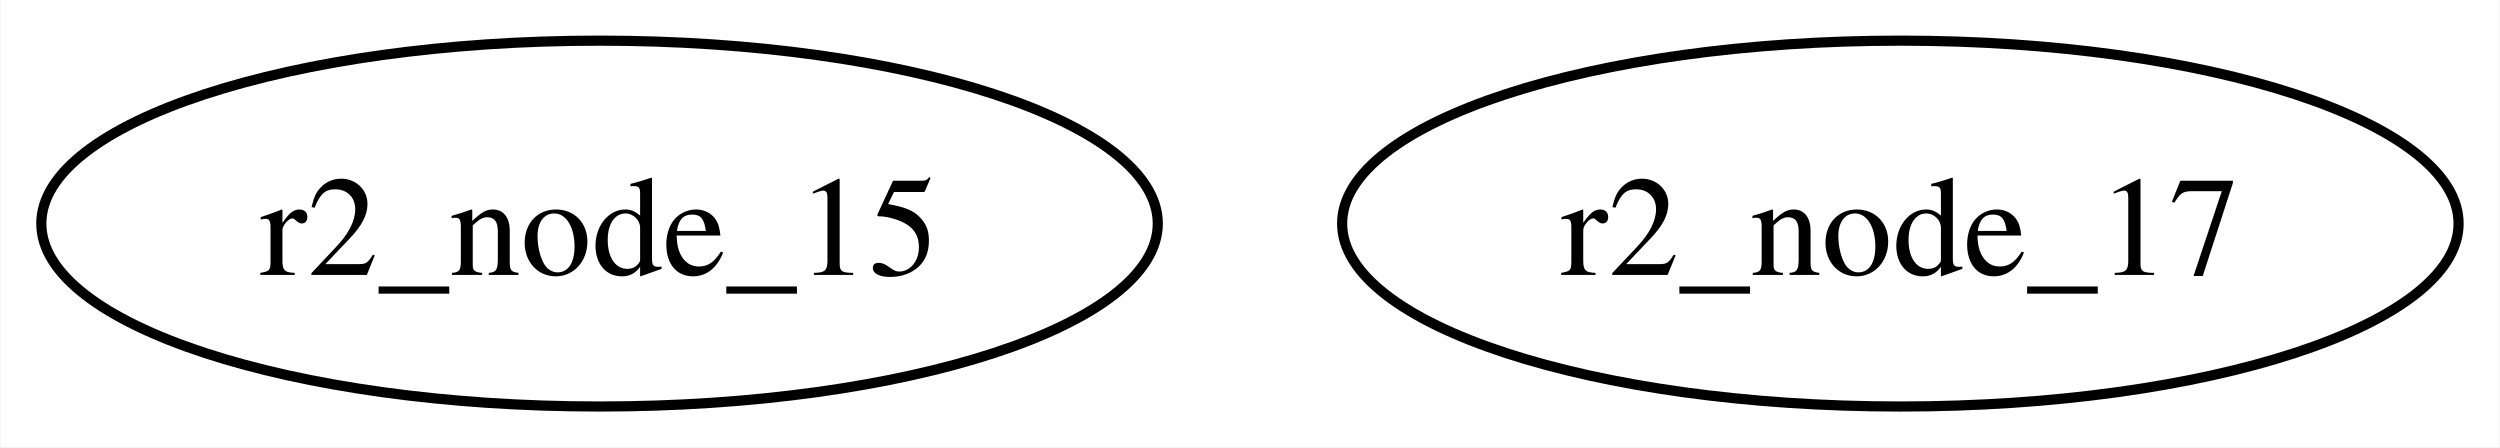
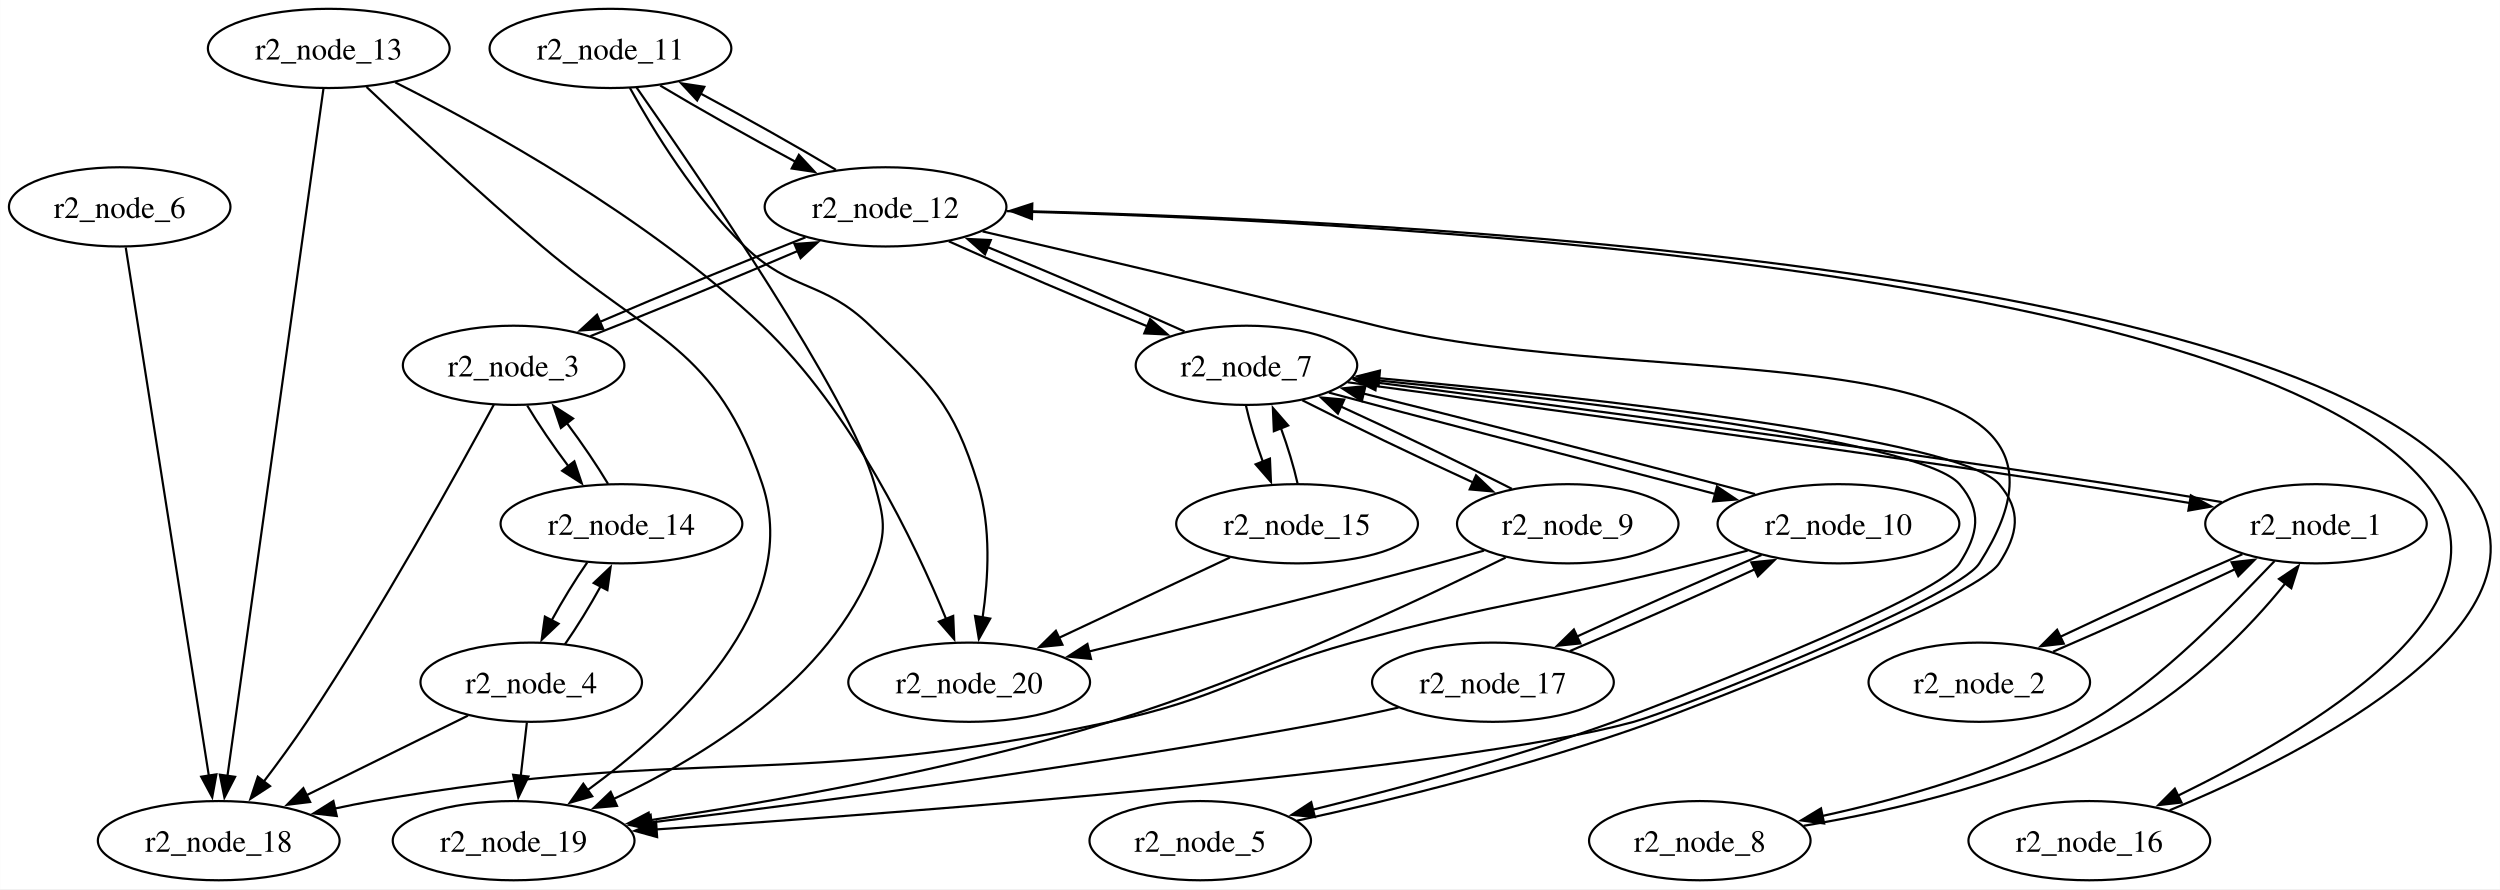
- <svg xmlns="http://www.w3.org/2000/svg" width="246pt" height="44pt" viewBox="0.00 0.00 245.87 44.00">
-   <g id="graph0" class="graph" transform="scale(1 1) rotate(0) translate(4 40)">
-     <polygon fill="white" stroke="none" points="-4,4 -4,-40 241.87,-40 241.87,4 -4,4" />
+ <svg xmlns="http://www.w3.org/2000/svg" width="1136pt" height="404pt" viewBox="0.00 0.00 1135.88 404.00">
+   <g id="graph0" class="graph" transform="scale(1 1) rotate(0) translate(4 400)">
+     <polygon fill="white" stroke="none" points="-4,4 -4,-400 1131.88,-400 1131.88,4 -4,4" />
    <g id="node1" class="node">
-       <ellipse fill="none" stroke="black" cx="54.93" cy="-18" rx="54.93" ry="18" />
-       <text text-anchor="middle" x="54.93" y="-12.95" font-family="Times,serif" font-size="14.00">r2_node_15</text>
+       <ellipse fill="none" stroke="black" cx="436.33" cy="-90" rx="54.93" ry="18" />
+       <text text-anchor="middle" x="436.33" y="-84.95" font-family="Times,serif" font-size="14.00">r2_node_20</text>
    </g>
    <g id="node2" class="node">
-       <ellipse fill="none" stroke="black" cx="182.93" cy="-18" rx="54.93" ry="18" />
-       <text text-anchor="middle" x="182.93" y="-12.95" font-family="Times,serif" font-size="14.00">r2_node_17</text>
+       <ellipse fill="none" stroke="black" cx="895.33" cy="-90" rx="50.33" ry="18" />
+       <text text-anchor="middle" x="895.33" y="-84.95" font-family="Times,serif" font-size="14.00">r2_node_2</text>
+     </g>
+     <g id="node3" class="node">
+       <ellipse fill="none" stroke="black" cx="1048.33" cy="-162" rx="50.33" ry="18" />
+       <text text-anchor="middle" x="1048.33" y="-156.95" font-family="Times,serif" font-size="14.00">r2_node_1</text>
+     </g>
+     <g id="edge1" class="edge">
+       <path fill="none" stroke="black" d="M928.87,-103.89C953.37,-114.39 986.42,-129.4 1011.6,-141.39" />
+       <polygon fill="black" stroke="black" points="1009.98,-144.49 1020.5,-145.67 1013.01,-138.18 1009.98,-144.49" />
+     </g>
+     <g id="edge39" class="edge">
+       <path fill="none" stroke="black" d="M1014.9,-148.16C990.41,-137.66 957.33,-122.64 932.11,-110.64" />
+       <polygon fill="black" stroke="black" points="933.72,-107.53 923.2,-106.35 930.69,-113.84 933.72,-107.53" />
+     </g>
+     <g id="node7" class="node">
+       <ellipse fill="none" stroke="black" cx="562.33" cy="-234" rx="50.33" ry="18" />
+       <text text-anchor="middle" x="562.33" y="-228.95" font-family="Times,serif" font-size="14.00">r2_node_7</text>
+     </g>
+     <g id="edge37" class="edge">
+       <path fill="none" stroke="black" d="M1005.57,-171.84C989.81,-174.56 971.83,-177.49 955.33,-180 837.31,-197.98 698.46,-216.49 621.33,-226.16" />
+       <polygon fill="black" stroke="black" points="620.94,-222.68 611.45,-227.39 621.81,-229.63 620.94,-222.68" />
+     </g>
+     <g id="node17" class="node">
+       <ellipse fill="none" stroke="black" cx="768.33" cy="-18" rx="50.33" ry="18" />
+       <text text-anchor="middle" x="768.33" y="-12.95" font-family="Times,serif" font-size="14.00">r2_node_8</text>
+     </g>
+     <g id="edge38" class="edge">
+       <path fill="none" stroke="black" d="M1029.52,-145.07C1010.16,-125.12 979.11,-91.25 945.33,-72 907.39,-50.39 859.99,-37.05 823.72,-29.17" />
+       <polygon fill="black" stroke="black" points="824.83,-25.82 814.33,-27.2 823.4,-32.68 824.83,-25.82" />
+     </g>
+     <g id="node4" class="node">
+       <ellipse fill="none" stroke="black" cx="831.33" cy="-162" rx="54.93" ry="18" />
+       <text text-anchor="middle" x="831.33" y="-156.95" font-family="Times,serif" font-size="14.00">r2_node_10</text>
+     </g>
+     <g id="node5" class="node">
+       <ellipse fill="none" stroke="black" cx="674.33" cy="-90" rx="54.93" ry="18" />
+       <text text-anchor="middle" x="674.33" y="-84.95" font-family="Times,serif" font-size="14.00">r2_node_17</text>
+     </g>
+     <g id="edge2" class="edge">
+       <path fill="none" stroke="black" d="M796.39,-147.83C771.39,-137.36 737.9,-122.53 712.27,-110.65" />
+       <polygon fill="black" stroke="black" points="714.07,-107.63 703.53,-106.57 711.11,-113.97 714.07,-107.63" />
+     </g>
+     <g id="node6" class="node">
+       <ellipse fill="none" stroke="black" cx="95.33" cy="-18" rx="54.93" ry="18" />
+       <text text-anchor="middle" x="95.33" y="-12.95" font-family="Times,serif" font-size="14.00">r2_node_18</text>
+     </g>
+     <g id="edge3" class="edge">
+       <path fill="none" stroke="black" d="M790.07,-149.82C782.52,-147.83 774.69,-145.82 767.33,-144 697.83,-126.81 679.31,-127.15 610.33,-108 560.76,-94.24 550.62,-82.81 500.33,-72 353.92,-40.54 312.85,-61.73 165.33,-36 159.7,-35.02 153.85,-33.84 148.03,-32.58" />
+       <polygon fill="black" stroke="black" points="148.97,-29.2 138.44,-30.4 147.42,-36.03 148.97,-29.2" />
+     </g>
+     <g id="edge4" class="edge">
+       <path fill="none" stroke="black" d="M793.43,-175.48C787.72,-177.01 781.89,-178.54 776.33,-180 721.81,-194.29 659.08,-210.47 615.58,-221.15" />
+       <polygon fill="black" stroke="black" points="614.76,-217.75 605.87,-223.52 616.42,-224.55 614.76,-217.75" />
+     </g>
+     <g id="edge35" class="edge">
+       <path fill="none" stroke="black" d="M709.28,-104.17C734.33,-114.67 767.91,-129.54 793.56,-141.43" />
+       <polygon fill="black" stroke="black" points="791.76,-144.45 802.3,-145.51 794.72,-138.11 791.76,-144.45" />
+     </g>
+     <g id="node10" class="node">
+       <ellipse fill="none" stroke="black" cx="229.33" cy="-18" rx="54.93" ry="18" />
+       <text text-anchor="middle" x="229.33" y="-12.95" font-family="Times,serif" font-size="14.00">r2_node_19</text>
+     </g>
+     <g id="edge36" class="edge">
+       <path fill="none" stroke="black" d="M631.41,-78.5C621.25,-76.19 610.44,-73.88 600.33,-72 492.55,-51.96 365.94,-35.34 291.97,-26.32" />
+       <polygon fill="black" stroke="black" points="292.41,-22.85 282.06,-25.12 291.57,-29.8 292.41,-22.85" />
+     </g>
+     <g id="edge20" class="edge">
+       <path fill="none" stroke="black" d="M608.29,-226.3C679.12,-216.67 818.74,-198.06 937.33,-180 954.73,-177.35 973.76,-174.24 991.12,-171.4" />
+       <polygon fill="black" stroke="black" points="991.46,-174.9 1000.77,-169.83 990.33,-167.99 991.46,-174.9" />
+     </g>
+     <g id="edge21" class="edge">
+       <path fill="none" stroke="black" d="M599.75,-221.61C639.28,-210.93 703.03,-194.49 758.33,-180 763.82,-178.56 769.57,-177.05 775.34,-175.54" />
+       <polygon fill="black" stroke="black" points="776.14,-178.94 784.94,-173.04 774.38,-172.17 776.14,-178.94" />
+     </g>
+     <g id="node9" class="node">
+       <ellipse fill="none" stroke="black" cx="398.33" cy="-306" rx="54.93" ry="18" />
+       <text text-anchor="middle" x="398.33" y="-300.95" font-family="Times,serif" font-size="14.00">r2_node_12</text>
+     </g>
+     <g id="edge17" class="edge">
+       <path fill="none" stroke="black" d="M534.21,-249.38C509.64,-260.48 473.66,-275.89 444.83,-287.68" />
+       <polygon fill="black" stroke="black" points="443.53,-284.43 435.58,-291.43 446.16,-290.91 443.53,-284.43" />
+     </g>
+     <g id="node14" class="node">
+       <ellipse fill="none" stroke="black" cx="585.33" cy="-162" rx="54.93" ry="18" />
+       <text text-anchor="middle" x="585.33" y="-156.95" font-family="Times,serif" font-size="14.00">r2_node_15</text>
+     </g>
+     <g id="edge18" class="edge">
+       <path fill="none" stroke="black" d="M562.1,-215.7C563.82,-208.04 566.61,-198.85 569.75,-190.3" />
+       <polygon fill="black" stroke="black" points="573,-191.61 573.46,-181.03 566.5,-189.01 573,-191.61" />
+     </g>
+     <g id="node15" class="node">
+       <ellipse fill="none" stroke="black" cx="541.33" cy="-18" rx="50.33" ry="18" />
+       <text text-anchor="middle" x="541.33" y="-12.95" font-family="Times,serif" font-size="14.00">r2_node_5</text>
+     </g>
+     <g id="edge19" class="edge">
+       <path fill="none" stroke="black" d="M610.43,-228.27C696.34,-219.8 868.42,-200.98 886.33,-180 896.71,-167.83 894.97,-157.47 886.33,-144 875.96,-127.85 747.38,-78.52 729.33,-72 683.7,-55.53 630.49,-41.51 592.27,-32.04" />
+       <polygon fill="black" stroke="black" points="593.42,-28.72 582.88,-29.73 591.75,-35.51 593.42,-28.72" />
+     </g>
+     <g id="node16" class="node">
+       <ellipse fill="none" stroke="black" cx="708.33" cy="-162" rx="50.33" ry="18" />
+       <text text-anchor="middle" x="708.33" y="-156.95" font-family="Times,serif" font-size="14.00">r2_node_9</text>
+     </g>
+     <g id="edge22" class="edge">
+       <path fill="none" stroke="black" d="M587.65,-218.15C609.07,-207.23 640.02,-192.34 665.27,-180.78" />
+       <polygon fill="black" stroke="black" points="666.66,-184 674.32,-176.68 663.77,-177.62 666.66,-184" />
+     </g>
+     <g id="node8" class="node">
+       <ellipse fill="none" stroke="black" cx="273.33" cy="-378" rx="54.93" ry="18" />
+       <text text-anchor="middle" x="273.33" y="-372.95" font-family="Times,serif" font-size="14.00">r2_node_11</text>
+     </g>
+     <g id="edge7" class="edge">
+       <path fill="none" stroke="black" d="M282.15,-360.08C292.7,-340.96 311.8,-309.7 334.33,-288 355.91,-267.21 369.78,-272.82 391.33,-252 419.16,-225.1 428.93,-216.99 440.33,-180 446.36,-160.42 445.08,-137.28 442.44,-119.5" />
+       <polygon fill="black" stroke="black" points="445.89,-118.91 440.73,-109.65 438.99,-120.11 445.89,-118.91" />
+     </g>
+     <g id="edge5" class="edge">
+       <path fill="none" stroke="black" d="M295.93,-361.12C313.11,-350.83 337.02,-337.37 357.48,-326.45" />
+       <polygon fill="black" stroke="black" points="358.95,-329.63 366.16,-321.87 355.68,-323.44 358.95,-329.63" />
+     </g>
+     <g id="edge6" class="edge">
+       <path fill="none" stroke="black" d="M285.22,-360.2C313.32,-320.08 382.35,-219.14 393.33,-180 397.65,-164.59 399.01,-158.96 393.33,-144 373.31,-91.36 315.97,-56.21 274.73,-36.94" />
+       <polygon fill="black" stroke="black" points="276.3,-33.81 265.75,-32.89 273.42,-40.19 276.3,-33.81" />
+     </g>
+     <g id="edge16" class="edge">
+       <path fill="none" stroke="black" d="M427.09,-290.33C452.07,-279.06 488.47,-263.49 517.27,-251.73" />
+       <polygon fill="black" stroke="black" points="518.54,-255 526.49,-248 515.91,-248.51 518.54,-255" />
+     </g>
+     <g id="edge13" class="edge">
+       <path fill="none" stroke="black" d="M375.77,-322.85C358.6,-333.14 334.67,-346.61 314.2,-357.54" />
+       <polygon fill="black" stroke="black" points="312.72,-354.36 305.51,-362.13 315.99,-360.55 312.72,-354.36" />
+     </g>
+     <g id="edge15" class="edge">
+       <path fill="none" stroke="black" d="M442.41,-294.85C487.45,-284.4 559.37,-267.5 621.33,-252 748.31,-220.23 966.01,-254.17 895.33,-144 884.96,-127.85 756.84,-77.06 738.33,-72 656.22,-49.55 411.85,-31.01 294.13,-23.11" />
+       <polygon fill="black" stroke="black" points="294.53,-19.63 284.32,-22.46 294.06,-26.61 294.53,-19.63" />
+     </g>
+     <g id="node11" class="node">
+       <ellipse fill="none" stroke="black" cx="945.33" cy="-18" rx="54.93" ry="18" />
+       <text text-anchor="middle" x="945.33" y="-12.95" font-family="Times,serif" font-size="14.00">r2_node_16</text>
+     </g>
+     <g id="edge14" class="edge">
+       <path fill="none" stroke="black" d="M453.38,-304.05C604.05,-300.15 1016.84,-280.37 1098.33,-180 1143.36,-124.53 1044.75,-67.39 985.53,-38.41" />
+       <polygon fill="black" stroke="black" points="987.22,-35.33 976.69,-34.15 984.18,-41.64 987.22,-35.33" />
+     </g>
+     <g id="node13" class="node">
+       <ellipse fill="none" stroke="black" cx="229.33" cy="-234" rx="50.33" ry="18" />
+       <text text-anchor="middle" x="229.33" y="-228.95" font-family="Times,serif" font-size="14.00">r2_node_3</text>
+     </g>
+     <g id="edge12" class="edge">
+       <path fill="none" stroke="black" d="M361.97,-292.16C334.36,-281.38 296.61,-265.84 268.38,-253.68" />
+       <polygon fill="black" stroke="black" points="270.02,-250.58 259.45,-249.81 267.23,-257 270.02,-250.58" />
+     </g>
+     <g id="edge8" class="edge">
+       <path fill="none" stroke="black" d="M981.86,-31.84C1045.56,-57.98 1165.06,-119.97 1116.33,-180 1035.31,-279.79 626.78,-299.92 464.66,-303.98" />
+       <polygon fill="black" stroke="black" points="464.85,-300.47 454.94,-304.21 465.02,-307.47 464.85,-300.47" />
+     </g>
+     <g id="node12" class="node">
+       <ellipse fill="none" stroke="black" cx="145.33" cy="-378" rx="54.93" ry="18" />
+       <text text-anchor="middle" x="145.33" y="-372.95" font-family="Times,serif" font-size="14.00">r2_node_13</text>
+     </g>
+     <g id="edge9" class="edge">
+       <path fill="none" stroke="black" d="M175.53,-362.57C216.5,-342.01 290.51,-301.25 342.33,-252 382.97,-213.37 411.66,-153.29 425.95,-118.48" />
+       <polygon fill="black" stroke="black" points="429.07,-120.12 429.53,-109.53 422.57,-117.52 429.07,-120.12" />
+     </g>
+     <g id="edge10" class="edge">
+       <path fill="none" stroke="black" d="M142.92,-359.73C134.91,-302.43 109.18,-118.18 99.27,-47.22" />
+       <polygon fill="black" stroke="black" points="102.77,-47.01 97.92,-37.59 95.84,-47.98 102.77,-47.01" />
+     </g>
+     <g id="edge11" class="edge">
+       <path fill="none" stroke="black" d="M162.48,-360.5C181.58,-342.31 213.56,-312.39 242.33,-288 292.22,-245.7 321.64,-242.06 342.33,-180 361.03,-123.88 302.69,-70 263,-41.01" />
+       <polygon fill="black" stroke="black" points="265.04,-38.17 254.85,-35.24 260.99,-43.88 265.04,-38.17" />
+     </g>
+     <g id="edge40" class="edge">
+       <path fill="none" stroke="black" d="M220.35,-216.15C204.31,-186.41 169.23,-122.92 135.33,-72 129.29,-62.94 122.27,-53.35 115.8,-44.85" />
+       <polygon fill="black" stroke="black" points="118.63,-42.79 109.75,-37.01 113.09,-47.07 118.63,-42.79" />
+     </g>
+     <g id="edge42" class="edge">
+       <path fill="none" stroke="black" d="M264.22,-247.27C291.67,-257.96 329.79,-273.63 358.43,-285.96" />
+       <polygon fill="black" stroke="black" points="356.95,-289.13 367.51,-289.89 359.73,-282.7 356.95,-289.13" />
+     </g>
+     <g id="node19" class="node">
+       <ellipse fill="none" stroke="black" cx="278.33" cy="-162" rx="54.93" ry="18" />
+       <text text-anchor="middle" x="278.33" y="-156.95" font-family="Times,serif" font-size="14.00">r2_node_14</text>
+     </g>
+     <g id="edge41" class="edge">
+       <path fill="none" stroke="black" d="M235.52,-215.7C240.47,-207.4 247.34,-197.31 254.19,-188.19" />
+       <polygon fill="black" stroke="black" points="256.92,-190.38 260.31,-180.34 251.4,-186.07 256.92,-190.38" />
+     </g>
+     <g id="edge31" class="edge">
+       <path fill="none" stroke="black" d="M554.82,-146.67C532.32,-136.1 501.48,-121.61 476.91,-110.06" />
+       <polygon fill="black" stroke="black" points="478.71,-107.04 468.17,-105.96 475.73,-113.38 478.71,-107.04" />
+     </g>
+     <g id="edge30" class="edge">
+       <path fill="none" stroke="black" d="M585.56,-180.28C583.86,-187.86 581.1,-196.95 578,-205.43" />
+       <polygon fill="black" stroke="black" points="574.78,-204.06 574.33,-214.65 581.28,-206.65 574.78,-204.06" />
+     </g>
+     <g id="edge43" class="edge">
+       <path fill="none" stroke="black" d="M585.22,-27.06C627.61,-36.17 692.86,-52.34 747.33,-72 765.38,-78.52 893.96,-127.85 904.33,-144 912.97,-157.47 914.71,-167.83 904.33,-180 886.5,-200.89 715.85,-219.64 622.48,-228.15" />
+       <polygon fill="black" stroke="black" points="622.37,-224.65 612.72,-229.03 622.99,-231.62 622.37,-224.65" />
+     </g>
+     <g id="edge25" class="edge">
+       <path fill="none" stroke="black" d="M670.3,-149.82C663.34,-147.84 656.12,-145.82 649.33,-144 595.61,-129.58 533.91,-114.38 490.79,-103.97" />
+       <polygon fill="black" stroke="black" points="491.7,-100.59 481.16,-101.65 490.06,-107.39 491.7,-100.59" />
+     </g>
+     <g id="edge23" class="edge">
+       <path fill="none" stroke="black" d="M682.94,-177.87C661.5,-188.81 630.52,-203.72 605.26,-215.27" />
+       <polygon fill="black" stroke="black" points="603.88,-212.06 596.21,-219.37 606.77,-218.43 603.88,-212.06" />
+     </g>
+     <g id="edge24" class="edge">
+       <path fill="none" stroke="black" d="M680.11,-146.65C640.77,-127.17 566.77,-92.46 500.33,-72 429.92,-50.32 346.4,-35.57 290.87,-27.24" />
+       <polygon fill="black" stroke="black" points="291.71,-23.83 281.3,-25.83 290.69,-30.75 291.71,-23.83" />
+     </g>
+     <g id="edge26" class="edge">
+       <path fill="none" stroke="black" d="M815.46,-24.74C856.8,-31.62 917.09,-45.66 963.33,-72 991.86,-88.25 1018.44,-114.94 1034.33,-134.86" />
+       <polygon fill="black" stroke="black" points="1031.51,-136.93 1040.32,-142.81 1037.1,-132.72 1031.51,-136.93" />
+     </g>
+     <g id="node18" class="node">
+       <ellipse fill="none" stroke="black" cx="237.33" cy="-90" rx="50.33" ry="18" />
+       <text text-anchor="middle" x="237.33" y="-84.95" font-family="Times,serif" font-size="14.00">r2_node_4</text>
+     </g>
+     <g id="edge28" class="edge">
+       <path fill="none" stroke="black" d="M208.59,-74.83C187.51,-64.44 158.61,-50.19 135.28,-38.69" />
+       <polygon fill="black" stroke="black" points="136.87,-35.58 126.36,-34.3 133.78,-41.86 136.87,-35.58" />
+     </g>
+     <g id="edge29" class="edge">
+       <path fill="none" stroke="black" d="M235.35,-71.7C234.52,-64.41 233.53,-55.73 232.59,-47.54" />
+       <polygon fill="black" stroke="black" points="236.07,-47.15 231.45,-37.61 229.11,-47.94 236.07,-47.15" />
+     </g>
+     <g id="edge27" class="edge">
+       <path fill="none" stroke="black" d="M252.57,-107.14C258.07,-115.01 264,-124.68 268.91,-133.64" />
+       <polygon fill="black" stroke="black" points="265.71,-135.08 273.41,-142.35 271.93,-131.86 265.71,-135.08" />
+     </g>
+     <g id="edge33" class="edge">
+       <path fill="none" stroke="black" d="M272.24,-180.12C267.3,-188.41 260.43,-198.53 253.56,-207.69" />
+       <polygon fill="black" stroke="black" points="250.81,-205.53 247.42,-215.57 256.33,-209.83 250.81,-205.53" />
+     </g>
+     <g id="edge32" class="edge">
+       <path fill="none" stroke="black" d="M262.77,-144.41C257.28,-136.51 251.37,-126.85 246.52,-117.94" />
+       <polygon fill="black" stroke="black" points="249.76,-116.59 242.07,-109.3 243.54,-119.8 249.76,-116.59" />
+     </g>
+     <g id="node20" class="node">
+       <ellipse fill="none" stroke="black" cx="50.33" cy="-306" rx="50.33" ry="18" />
+       <text text-anchor="middle" x="50.33" y="-300.95" font-family="Times,serif" font-size="14.00">r2_node_6</text>
+     </g>
+     <g id="edge34" class="edge">
+       <path fill="none" stroke="black" d="M53.08,-287.54C60.61,-239.66 81.65,-105.95 90.88,-47.24" />
+       <polygon fill="black" stroke="black" points="94.28,-48.15 92.38,-37.73 87.37,-47.06 94.28,-48.15" />
    </g>
  </g>
</svg>
